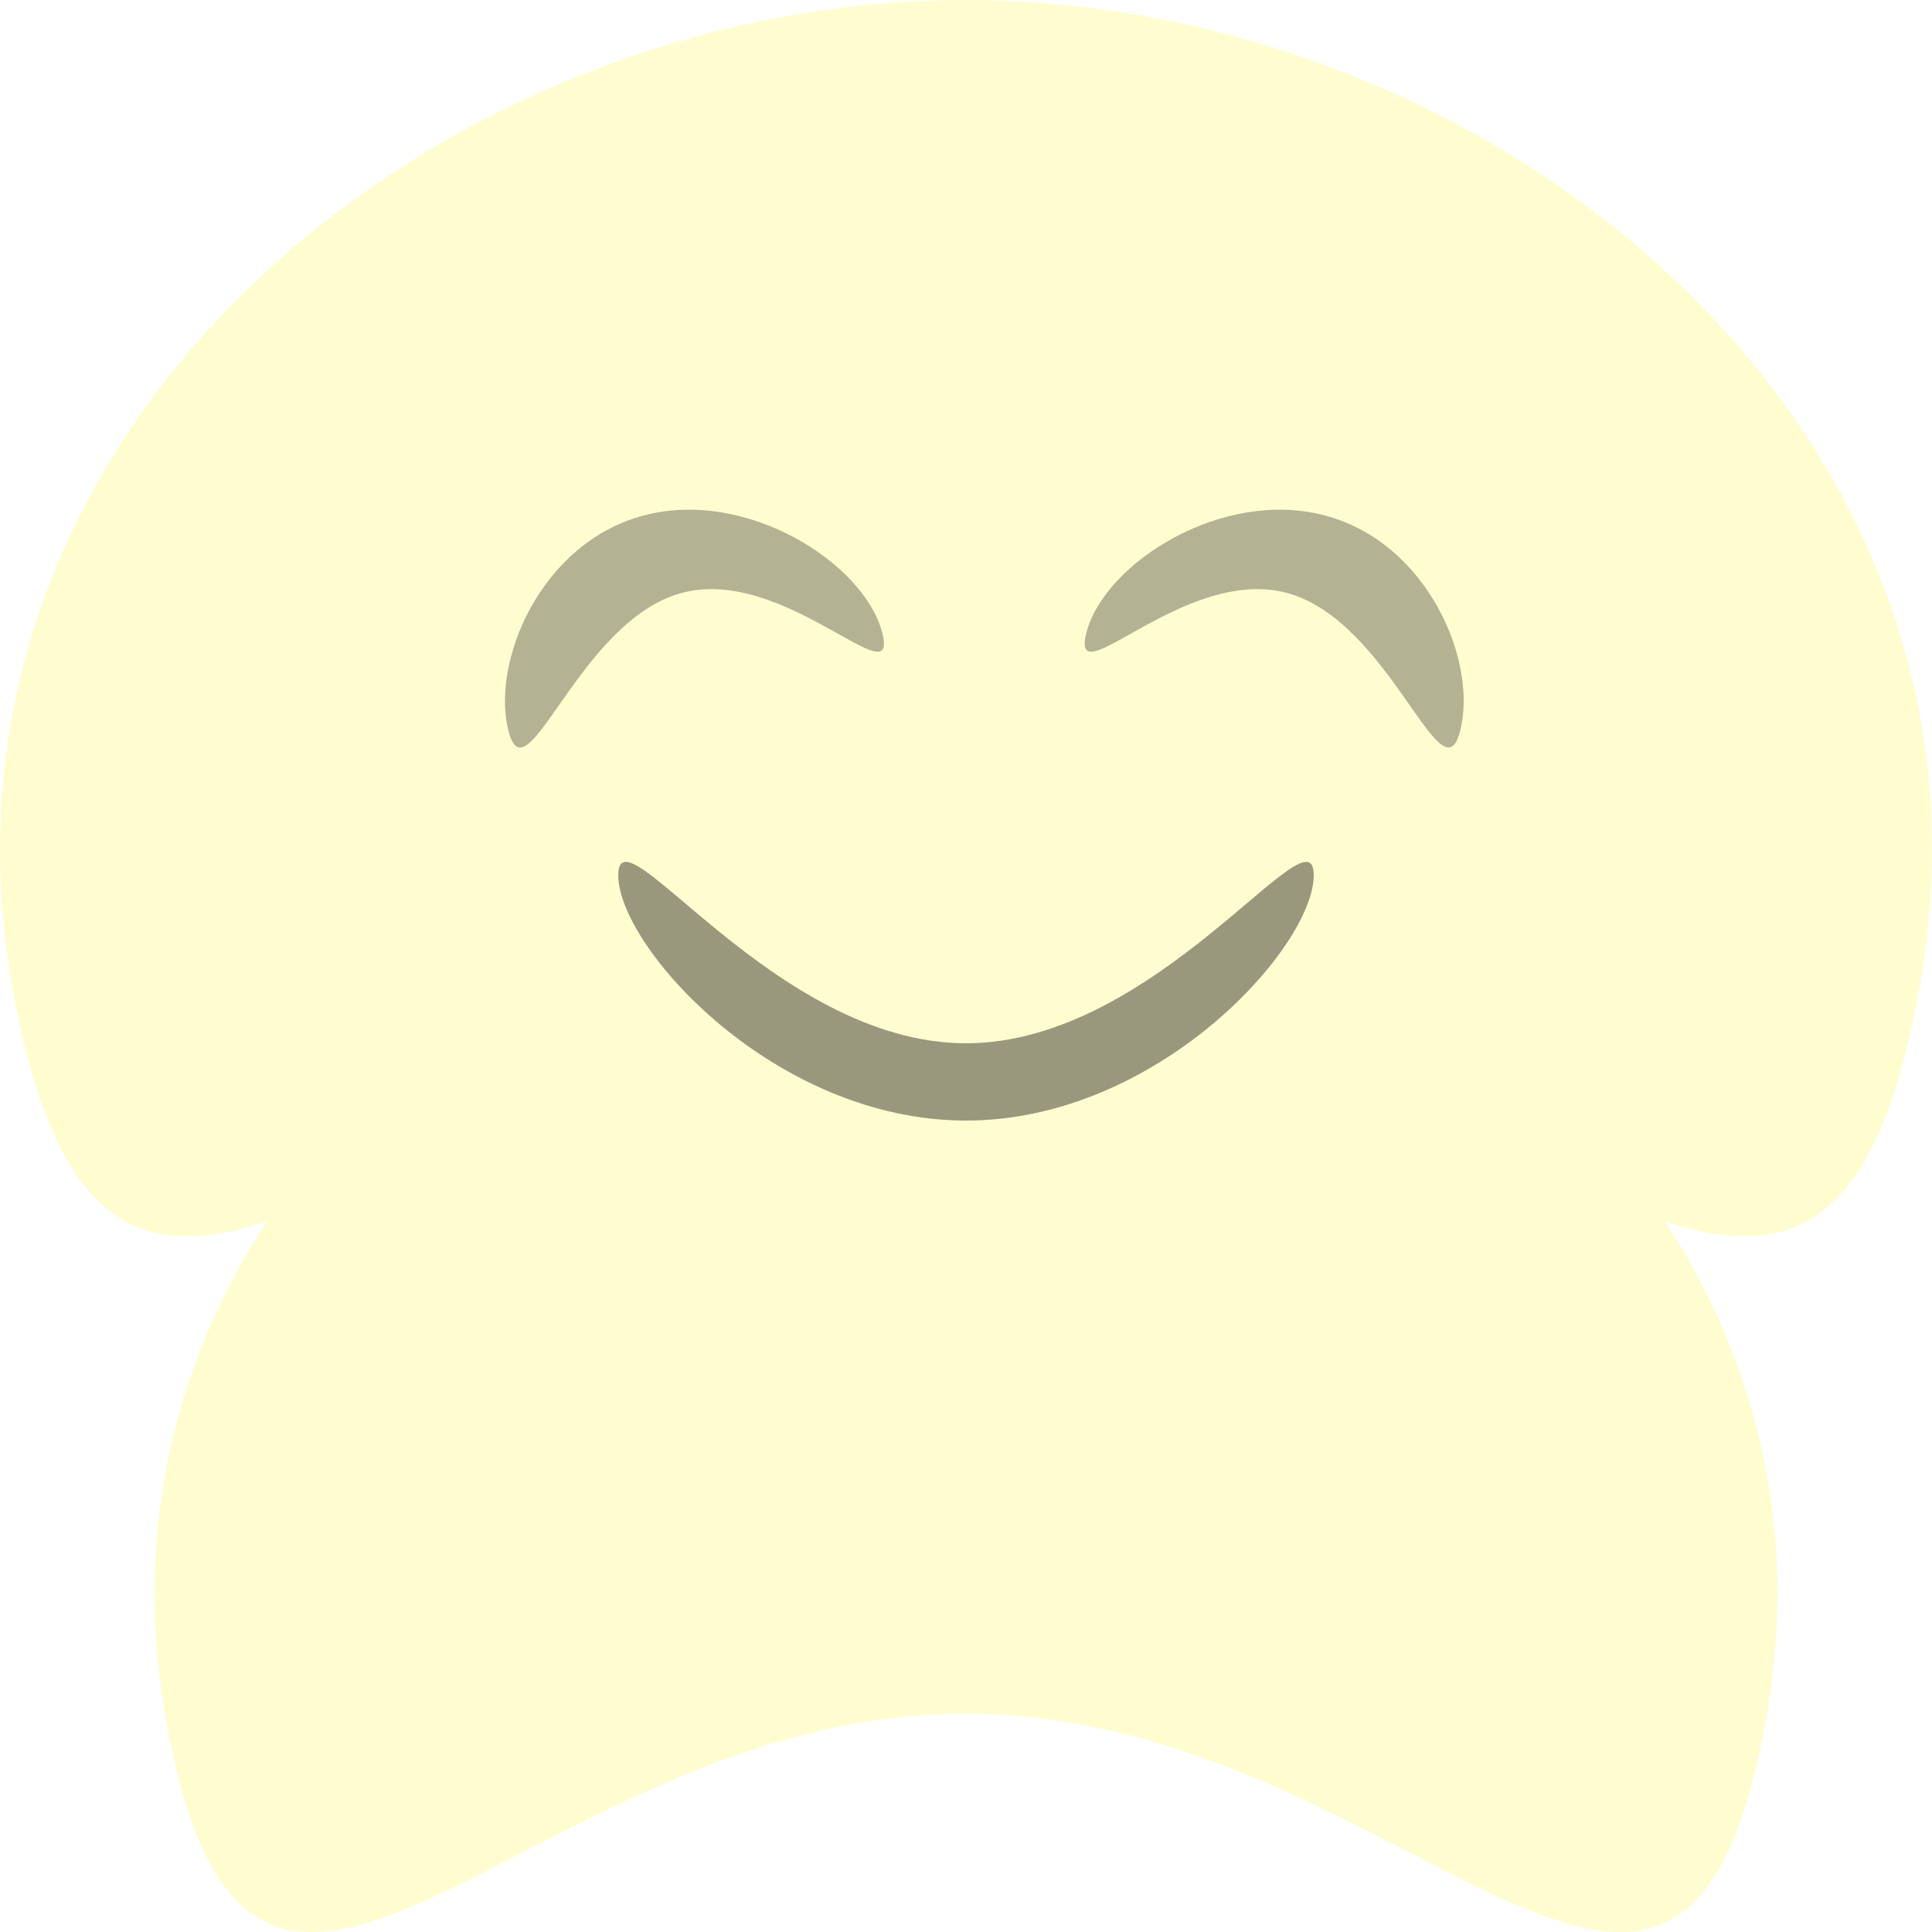
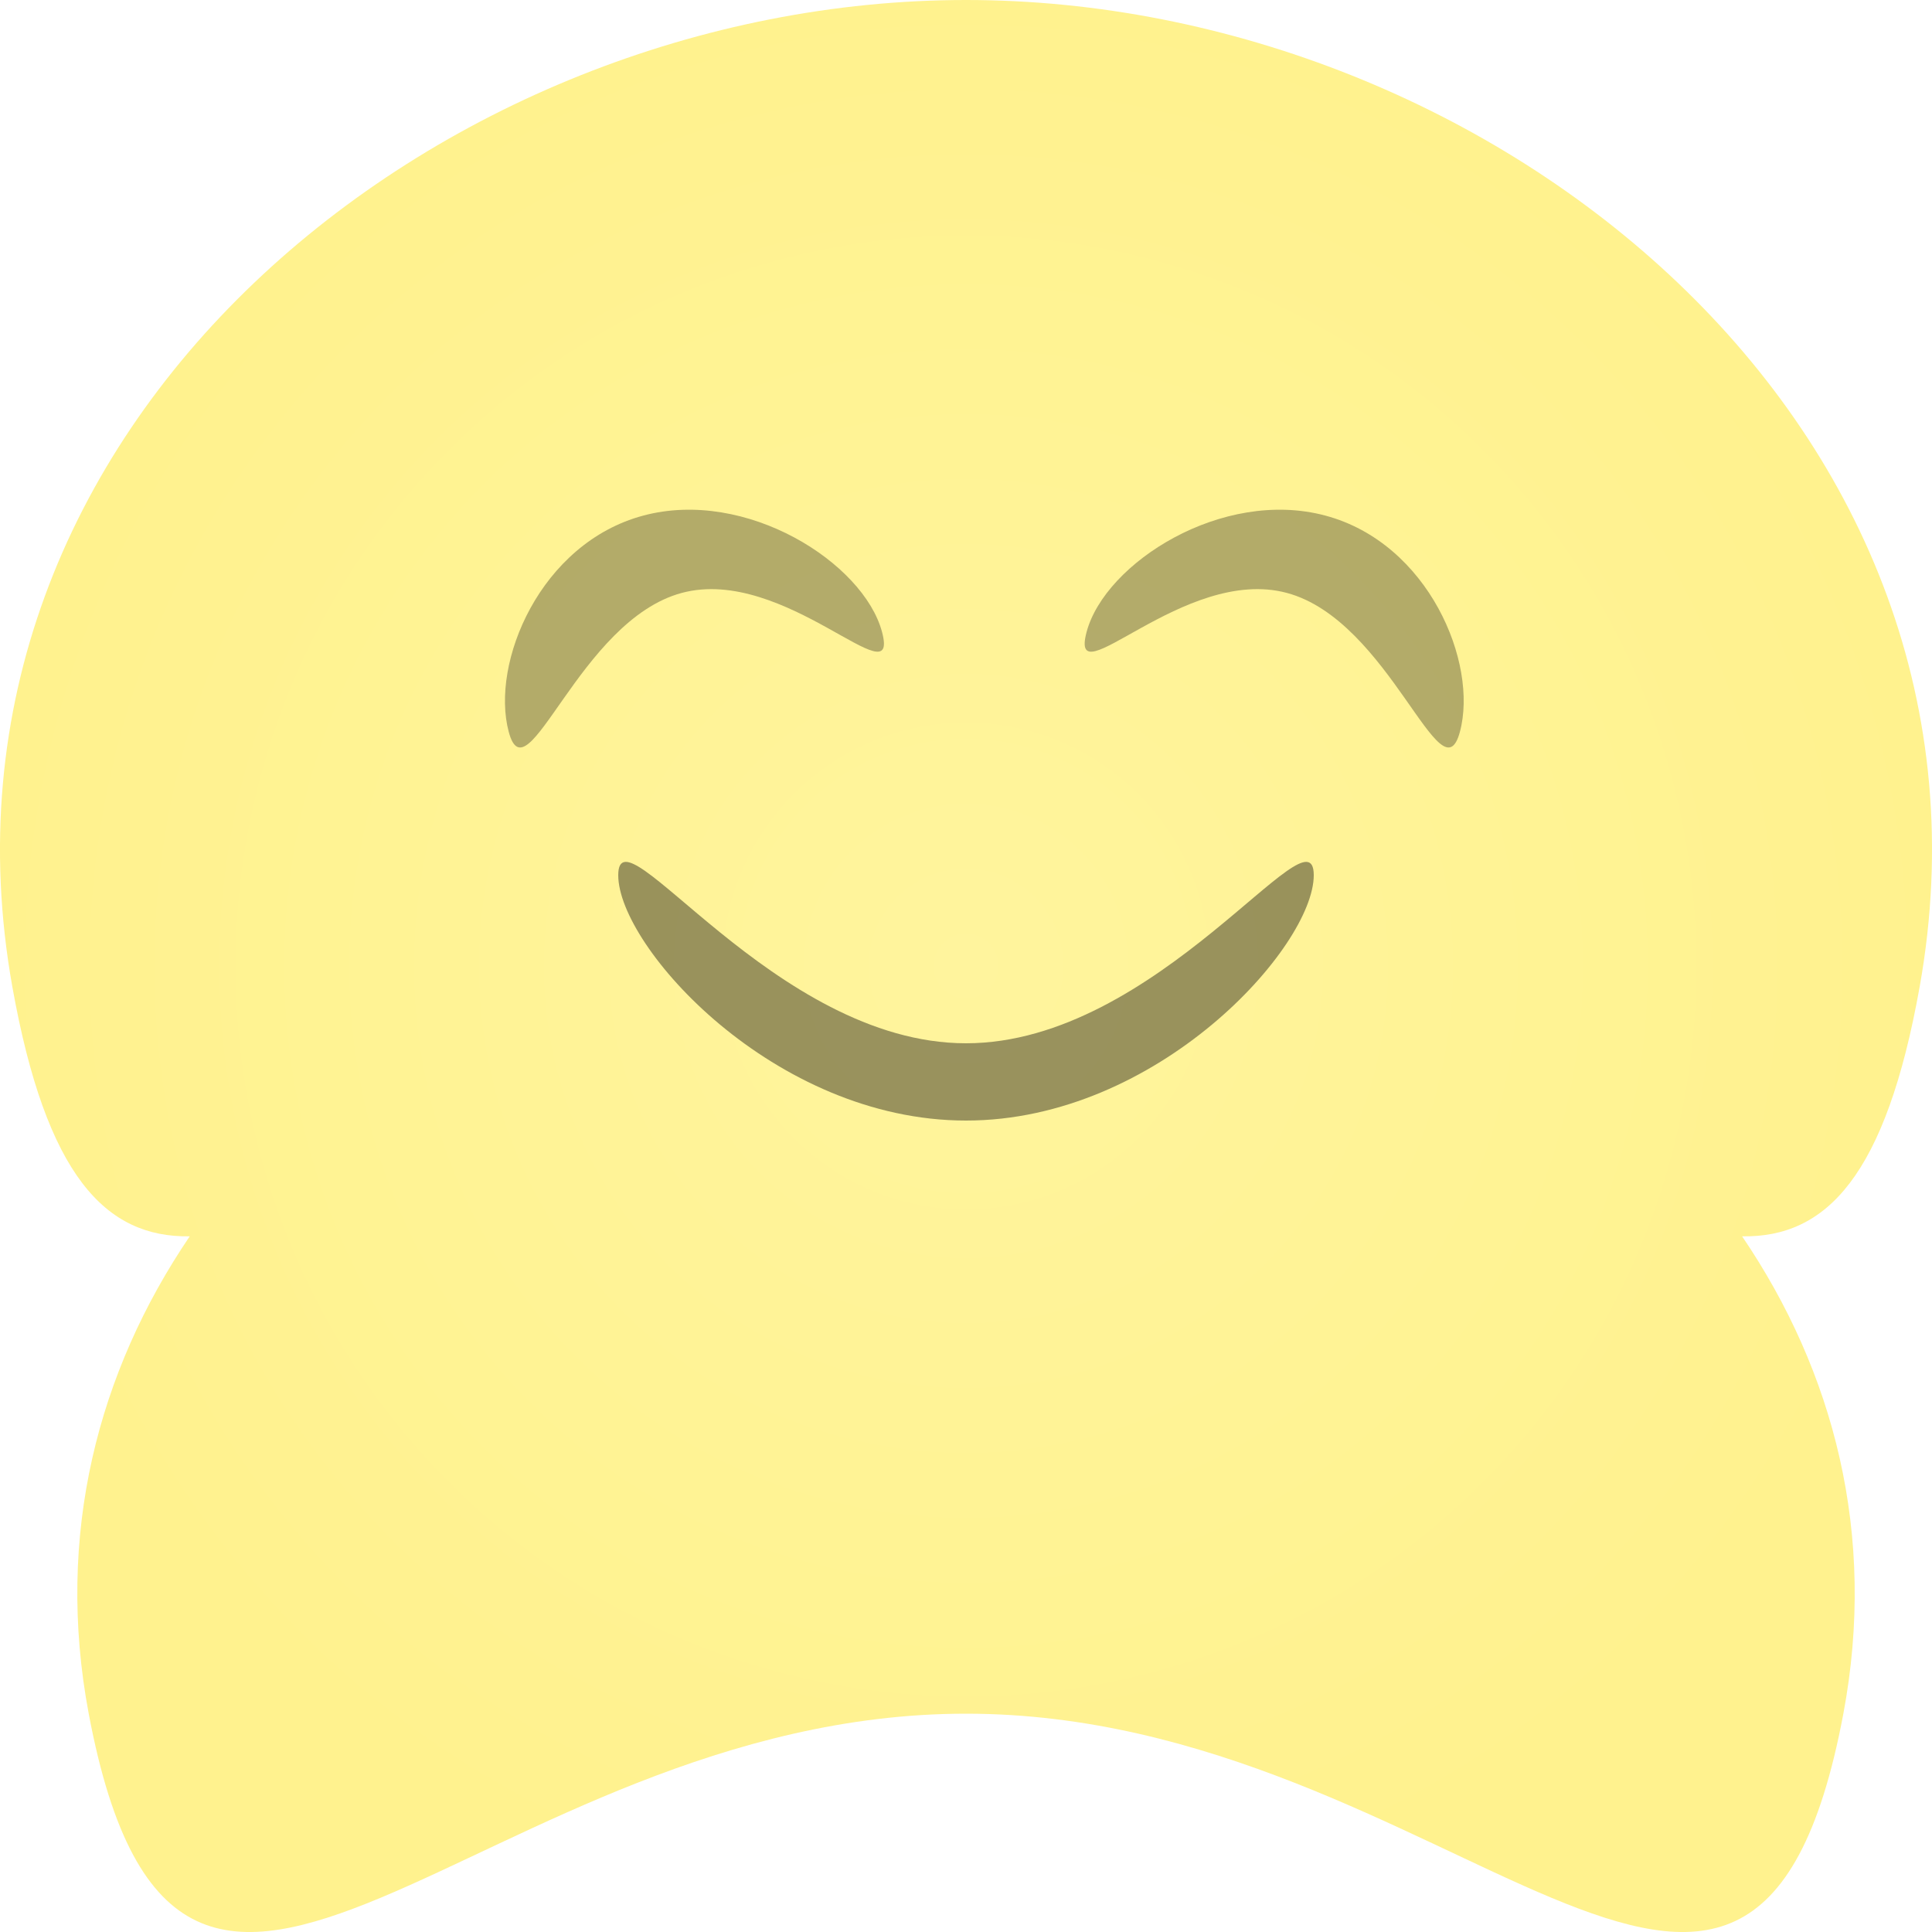
<svg xmlns="http://www.w3.org/2000/svg" width="25" height="25" viewBox="0 0 25 25" fill="none">
-   <path d="M12.5 0C19.315 0 26.139 5.506 24.84 12.771C24.279 15.908 23.173 16.334 21.548 15.808C22.715 17.593 23.277 19.774 22.865 22.175C21.774 28.532 18.225 22.175 12.5 22.175C6.775 22.175 3.226 28.532 2.135 22.175C1.723 19.774 2.284 17.593 3.45 15.808C1.826 16.333 0.721 15.907 0.16 12.771C-1.139 5.506 5.685 6.38989e-06 12.5 0Z" fill="#FFFDD0" />
+   <path d="M12.5 0C19.315 0 26.139 5.506 24.84 12.771C24.402 15.219 23.632 16.016 22.543 15.998C23.73 17.747 24.288 19.858 23.853 22.175C22.658 28.532 18.77 22.175 12.5 22.175C6.23 22.175 2.343 28.532 1.148 22.175C0.712 19.859 1.269 17.747 2.455 15.998C1.367 16.015 0.598 15.217 0.16 12.771C-1.139 5.506 5.685 6.38989e-06 12.5 0Z" fill="url(#paint0_radial_11270_963)" />
  <path d="M8 11.325C8 10.4 10.015 13.5 12.5 13.5C14.985 13.5 17 10.4 17 11.325C17 12.25 14.985 14.5 12.5 14.5C10.015 14.5 8 12.25 8 11.325Z" fill="black" fill-opacity="0.4" />
  <path d="M18.891 9.47C18.652 10.364 17.985 8.029 16.651 7.672C15.317 7.315 13.822 9.07 14.061 8.176C14.301 7.283 15.817 6.314 17.151 6.672C18.485 7.029 19.131 8.577 18.891 9.47Z" fill="black" fill-opacity="0.3" />
  <path d="M6.583 9.47C6.822 10.364 7.49 8.029 8.823 7.672C10.157 7.315 11.652 9.07 11.413 8.176C11.173 7.283 9.657 6.314 8.323 6.672C6.99 7.029 6.344 8.577 6.583 9.47Z" fill="black" fill-opacity="0.3" />
+   <defs>
+     <radialGradient id="paint0_radial_11270_963" cx="0" cy="0" r="1" gradientUnits="userSpaceOnUse" gradientTransform="translate(12.5001 12.5) rotate(90) scale(12.5 12.5001)">
+       <stop stop-color="#FFF49D" />
+       <stop offset="1" stop-color="#FFF28E" />
+     </radialGradient>
+   </defs>
</svg>
